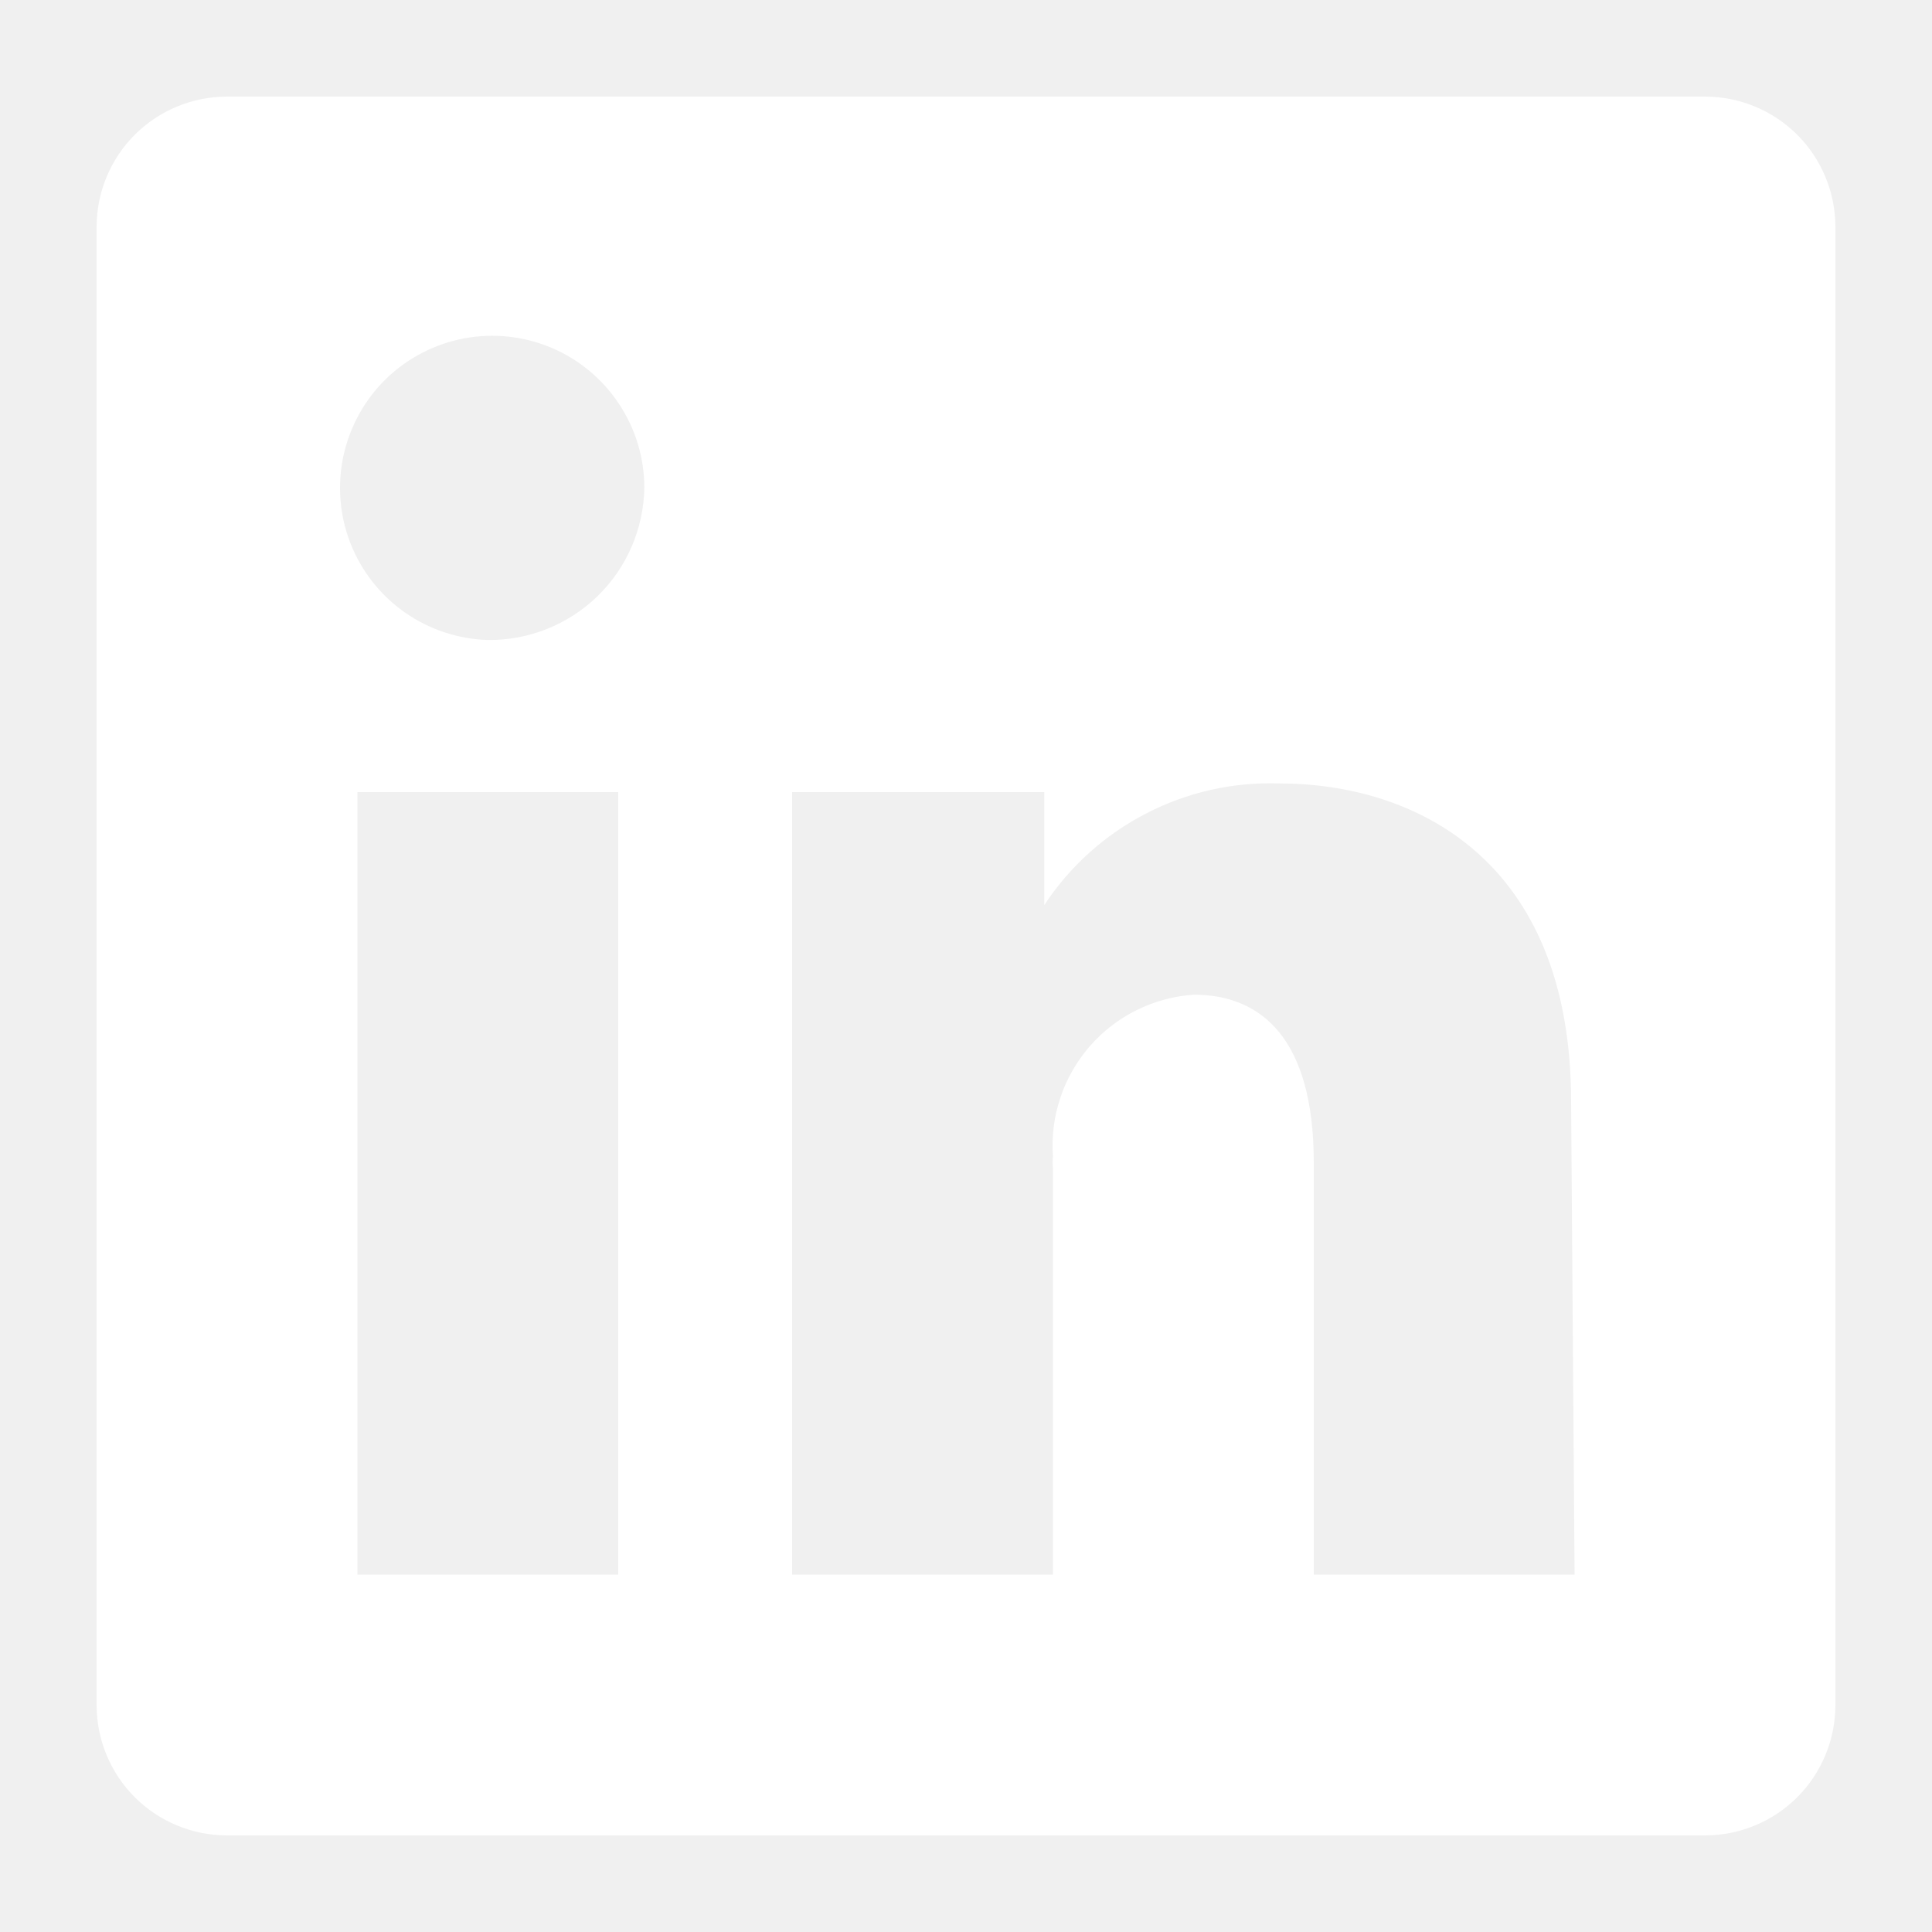
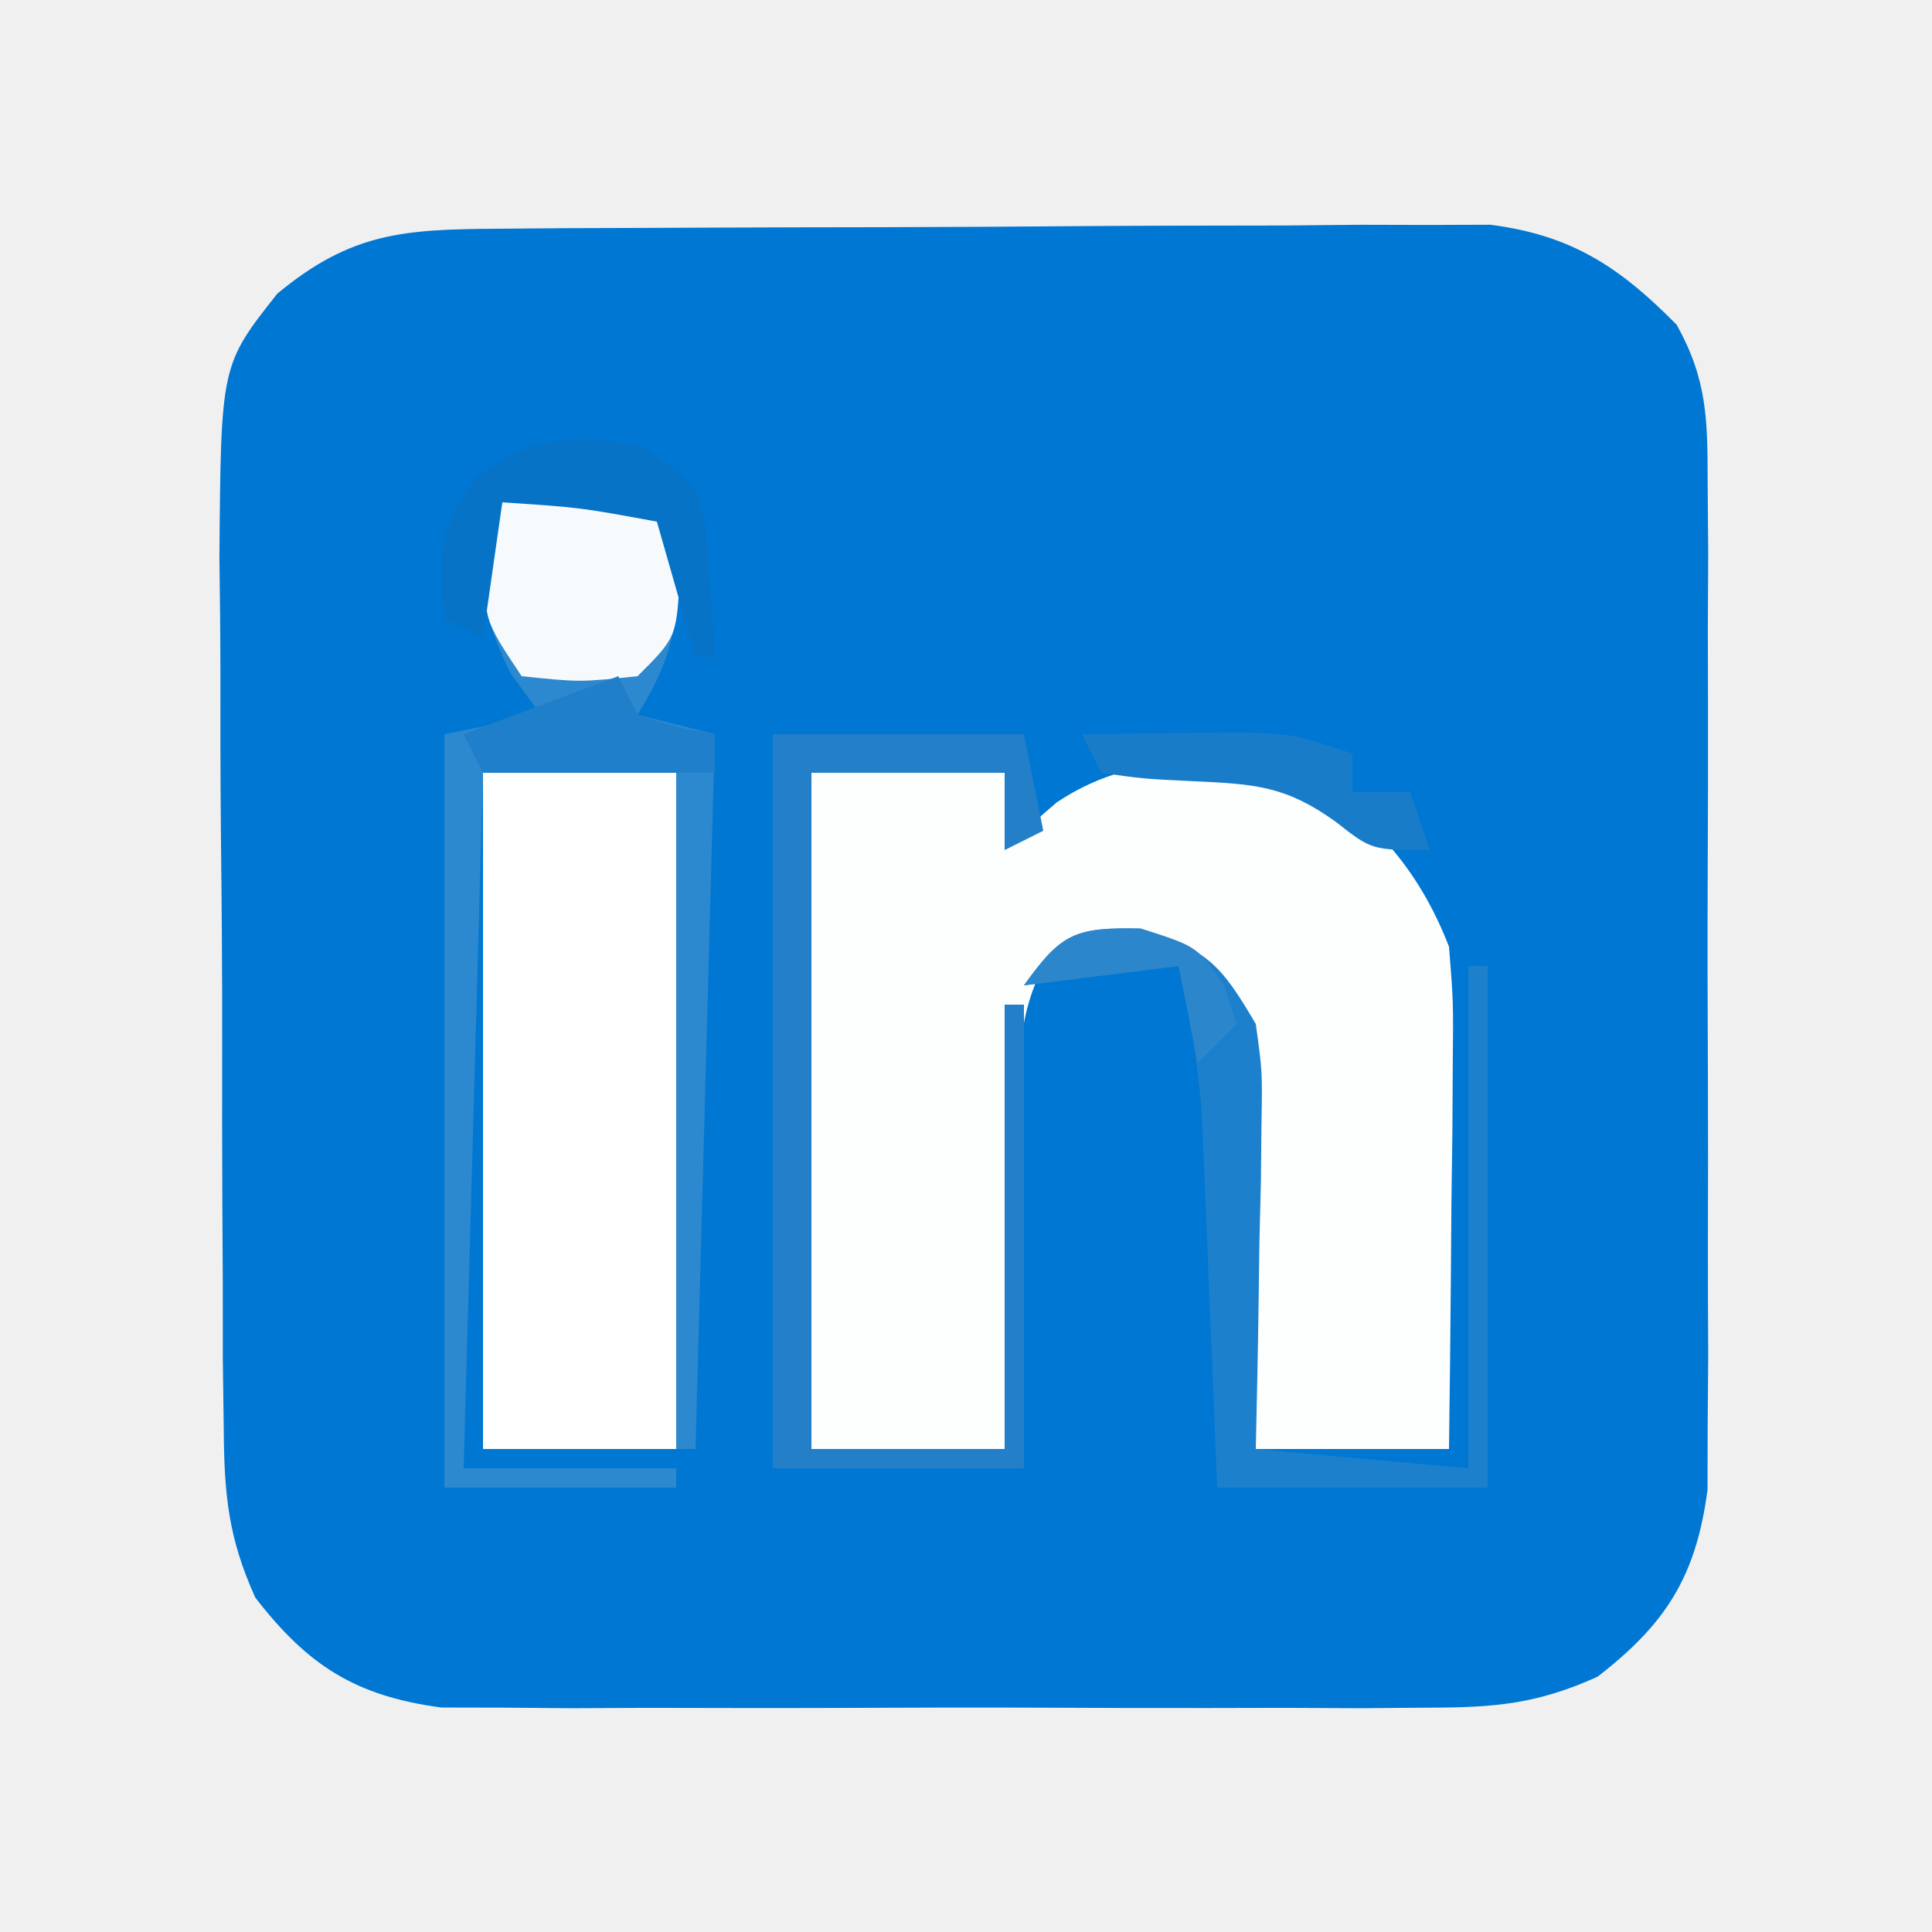
- <svg xmlns="http://www.w3.org/2000/svg" width="20" height="20" viewBox="0 0 20 20" fill="none">
-   <path d="M17.65 1H2.35C1.992 1 1.649 1.142 1.395 1.395C1.142 1.649 1 1.992 1 2.35V17.65C1 18.008 1.142 18.351 1.395 18.605C1.649 18.858 1.992 19 2.35 19H17.65C18.008 19 18.351 18.858 18.605 18.605C18.858 18.351 19 18.008 19 17.65V2.35C19 1.992 18.858 1.649 18.605 1.395C18.351 1.142 18.008 1 17.65 1ZM6.4 16.3H3.7V8.2H6.4V16.3ZM5.05 6.625C4.741 6.616 4.441 6.516 4.188 6.338C3.935 6.16 3.74 5.911 3.627 5.622C3.515 5.334 3.49 5.019 3.556 4.716C3.622 4.414 3.775 4.137 3.997 3.921C4.219 3.706 4.5 3.56 4.804 3.503C5.108 3.446 5.422 3.479 5.708 3.6C5.993 3.72 6.236 3.922 6.407 4.18C6.579 4.438 6.67 4.74 6.67 5.05C6.663 5.473 6.489 5.877 6.185 6.172C5.881 6.467 5.473 6.63 5.05 6.625ZM16.3 16.3H13.6V12.034C13.6 10.756 13.06 10.297 12.358 10.297C12.152 10.311 11.951 10.365 11.766 10.457C11.582 10.548 11.417 10.675 11.281 10.831C11.146 10.987 11.042 11.167 10.977 11.363C10.911 11.559 10.885 11.765 10.9 11.971C10.896 12.013 10.896 12.055 10.9 12.097V16.3H8.2V8.2H10.81V9.37C11.073 8.97 11.435 8.643 11.861 8.423C12.286 8.202 12.761 8.094 13.24 8.11C14.635 8.11 16.264 8.884 16.264 11.404L16.3 16.3Z" fill="white" />
+ <svg xmlns="http://www.w3.org/2000/svg" version="1.1" width="100" height="100">
+   <path d="M0 0 C1.185 -0.01 2.37 -0.019 3.591 -0.029 C4.872 -0.033 6.153 -0.038 7.473 -0.042 C8.789 -0.048 10.104 -0.053 11.46 -0.059 C14.246 -0.07 17.032 -0.076 19.817 -0.079 C23.381 -0.085 26.944 -0.109 30.507 -0.137 C33.912 -0.16 37.318 -0.162 40.723 -0.167 C42 -0.179 43.278 -0.192 44.593 -0.204 C45.785 -0.201 46.976 -0.198 48.203 -0.195 C49.249 -0.199 50.295 -0.203 51.372 -0.206 C55.582 0.335 58.072 1.985 61.019 4.975 C62.603 7.832 62.612 9.875 62.619 13.135 C62.629 14.34 62.638 15.545 62.648 16.786 C62.642 18.084 62.636 19.382 62.629 20.72 C62.631 22.07 62.634 23.42 62.638 24.77 C62.643 27.597 62.636 30.423 62.622 33.25 C62.605 36.866 62.615 40.482 62.633 44.097 C62.644 46.885 62.64 49.672 62.632 52.459 C62.629 54.439 62.639 56.418 62.648 58.397 C62.634 60.209 62.634 60.209 62.619 62.057 C62.617 63.118 62.614 64.178 62.612 65.271 C62.023 69.742 60.472 72.202 56.918 74.949 C53.81 76.351 51.638 76.542 48.235 76.549 C47.05 76.559 45.865 76.568 44.645 76.578 C43.374 76.572 42.103 76.566 40.793 76.56 C38.824 76.564 38.824 76.564 36.815 76.568 C34.041 76.573 31.268 76.566 28.494 76.552 C24.946 76.535 21.399 76.545 17.852 76.563 C14.457 76.576 11.063 76.567 7.668 76.56 C6.398 76.566 5.127 76.572 3.817 76.578 C2.04 76.564 2.04 76.564 0.227 76.549 C-0.813 76.547 -1.852 76.545 -2.924 76.542 C-7.364 75.948 -9.825 74.381 -12.555 70.853 C-13.965 67.728 -14.162 65.512 -14.189 62.089 C-14.213 60.287 -14.213 60.287 -14.237 58.448 C-14.237 57.158 -14.238 55.869 -14.238 54.54 C-14.245 53.194 -14.253 51.848 -14.261 50.502 C-14.274 47.685 -14.276 44.868 -14.27 42.052 C-14.264 38.452 -14.295 34.854 -14.335 31.255 C-14.361 28.476 -14.364 25.698 -14.36 22.919 C-14.363 20.95 -14.387 18.982 -14.412 17.013 C-14.336 7.057 -14.336 7.057 -11.419 3.364 C-7.583 0.176 -4.833 0.032 0 0 Z " fill="#0077D2" transform="translate(25.76904,11.83887)" />
+   <path d="M0 0 C3.3 0 6.6 0 10 0 C10.33 0.99 10.66 1.98 11 3 C11.559 2.515 12.119 2.031 12.695 1.531 C16.57 -1.043 20.515 -0.764 25 0 C28.88 1.995 31.429 4.947 33 9 C33.227 11.841 33.227 11.841 33.195 15.078 C33.189 16.238 33.182 17.398 33.176 18.594 C33.159 19.8 33.142 21.007 33.125 22.25 C33.116 23.472 33.107 24.694 33.098 25.953 C33.074 28.969 33.041 31.984 33 35 C29.7 35 26.4 35 23 35 C22.974 33.458 22.948 31.917 22.922 30.328 C22.866 28.302 22.808 26.276 22.75 24.25 C22.736 23.234 22.722 22.218 22.707 21.172 C22.598 15.383 22.598 15.383 20.152 10.289 C17.962 8.71 17.962 8.71 14.812 9.125 C13.884 9.414 12.956 9.703 12 10 C10.742 12.517 10.792 14.413 10.684 17.227 C10.642 18.258 10.6 19.289 10.557 20.352 C10.498 21.972 10.498 21.972 10.438 23.625 C10.394 24.713 10.351 25.801 10.307 26.922 C10.2 29.614 10.1 32.307 10 35 C6.7 35 3.4 35 0 35 C0 23.45 0 11.9 0 0 Z " fill="#FDFEFE" transform="translate(42,40)" />
+   <path d="M0 0 C3.3 0 6.6 0 10 0 C10 11.55 10 23.1 10 35 C6.7 35 3.4 35 0 35 C0 23.45 0 11.9 0 0 Z " fill="#FFFFFF" transform="translate(25,40)" />
+   <path d="M0 0 C1 1 1 1 1.188 3.812 C1.008 6.867 0.577 8.438 -1 11 C0.32 11.33 1.64 11.66 3 12 C2.67 24.21 2.34 36.42 2 49 C1.67 49 1.34 49 1 49 C1 37.45 1 25.9 1 14 C-2.3 14 -5.6 14 -9 14 C-9.33 25.88 -9.66 37.76 -10 50 C-6.37 50 -2.74 50 1 50 C1 50.33 1 50.66 1 51 C-2.96 51 -6.92 51 -11 51 C-11 38.13 -11 25.26 -11 12 C-9.35 11.67 -7.7 11.34 -6 11 C-6.516 10.299 -7.031 9.598 -7.562 8.875 C-9.315 5.37 -9.095 3.707 -8 0 C-5.118 -1.441 -3.082 -0.656 0 0 Z " fill="#2C88CF" transform="translate(34,26)" />
+   <path d="M0 0 C4.29 0 8.58 0 13 0 C13.33 1.65 13.66 3.3 14 5 C13.01 5.495 13.01 5.495 12 6 C12 4.68 12 3.36 12 2 C8.7 2 5.4 2 2 2 C2 13.55 2 25.1 2 37 C5.3 37 8.6 37 12 37 C12 29.41 12 21.82 12 14 C12.33 14 12.66 14 13 14 C13 21.92 13 29.84 13 38 C8.71 38 4.42 38 0 38 C0 25.46 0 12.92 0 0 Z " fill="#227FC8" transform="translate(40,38)" />
+   <path d="M0 0 C3.497 1.093 4.18 1.838 6 4.938 C6.341 7.411 6.341 7.411 6.293 10.141 C6.283 11.12 6.274 12.1 6.264 13.109 C6.239 14.125 6.213 15.141 6.188 16.188 C6.174 17.219 6.16 18.25 6.146 19.312 C6.111 21.854 6.057 24.396 6 26.938 C9.63 27.267 13.26 27.598 17 27.938 C17 19.358 17 10.777 17 1.938 C17.33 1.938 17.66 1.938 18 1.938 C18 10.848 18 19.758 18 28.938 C13.38 28.938 8.76 28.938 4 28.938 C3.939 27.407 3.879 25.877 3.816 24.301 C3.732 22.284 3.647 20.267 3.562 18.25 C3.504 16.739 3.504 16.739 3.443 15.197 C3.401 14.221 3.36 13.244 3.316 12.238 C3.28 11.343 3.243 10.447 3.205 9.525 C2.999 6.93 2.562 4.477 2 1.938 C-0.64 2.268 -3.28 2.598 -6 2.938 C-4.07 0.257 -3.386 -0.071 0 0 Z " fill="#1D80CC" transform="translate(59,48.0625)" />
+   <path d="M0 0 C1 1 1 1 1.188 3.938 C1 7 1 7 -1 9 C-4 9.312 -4 9.312 -7 9 C-9 6 -9 6 -8.75 2.875 C-8.379 1.452 -8.379 1.452 -8 0 C-5.118 -1.441 -3.082 -0.656 0 0 Z " fill="#F7FAFC" transform="translate(34,26)" />
+   <path d="M0 0 C3 2 3 2 3.512 4.164 C3.599 5.382 3.599 5.382 3.688 6.625 C3.786 7.851 3.786 7.851 3.887 9.102 C3.924 9.728 3.961 10.355 4 11 C3.67 11 3.34 11 3 11 C2.34 8.69 1.68 6.38 1 4 C-2.978 3.267 -2.978 3.267 -7 3 C-7.33 5.31 -7.66 7.62 -8 10 C-8.66 9.67 -9.32 9.34 -10 9 C-10.359 5.771 -10.273 4.388 -8.375 1.688 C-5.339 -0.47 -3.654 -0.466 0 0 Z " fill="#0773C6" transform="translate(33,23)" />
+   <path d="M0 0 C1.771 -0.027 3.542 -0.046 5.312 -0.062 C6.299 -0.074 7.285 -0.086 8.301 -0.098 C11 0 11 0 14 1 C14 1.66 14 2.32 14 3 C14.99 3 15.98 3 17 3 C17.33 3.99 17.66 4.98 18 6 C15 6 15 6 13.137 4.535 C10.554 2.68 8.957 2.581 5.812 2.438 C3.145 2.309 3.145 2.309 1 2 C0.67 1.34 0.34 0.68 0 0 Z " fill="#187CC9" transform="translate(56,38)" />
+   <path d="M0 0 C0.33 0.66 0.66 1.32 1 2 C3.025 2.652 3.025 2.652 5 3 C5 3.66 5 4.32 5 5 C1.04 5 -2.92 5 -7 5 C-7.33 4.34 -7.66 3.68 -8 3 C-5.36 2.01 -2.72 1.02 0 0 Z " fill="#1F7FCA" transform="translate(32,35)" />
+   <path d="M0 0 C2.938 0.938 2.938 0.938 4.312 3 C4.519 3.639 4.725 4.279 4.938 4.938 C4.277 5.598 3.618 6.258 2.938 6.938 C2.607 5.287 2.277 3.638 1.938 1.938 C-0.703 2.268 -3.342 2.598 -6.062 2.938 C-4.11 0.226 -3.43 -0.07 0 0 Z " fill="#2C86CC" transform="translate(59.0625,48.0625)" />
</svg>
